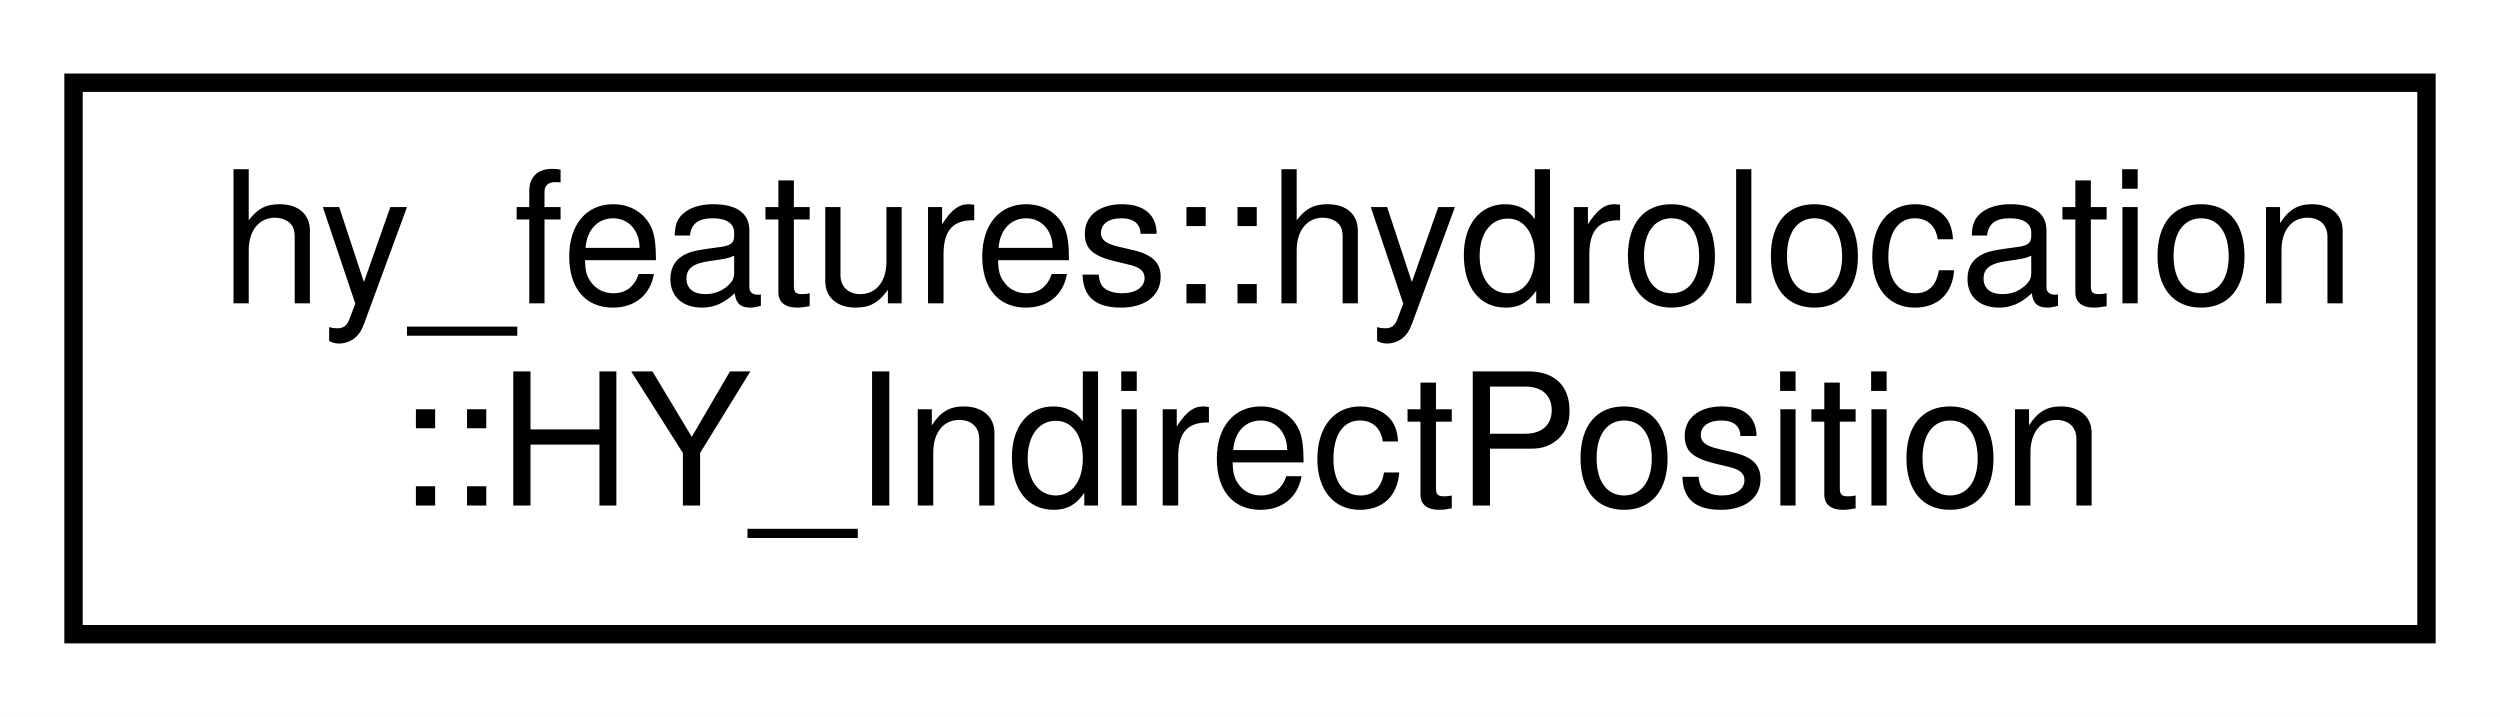
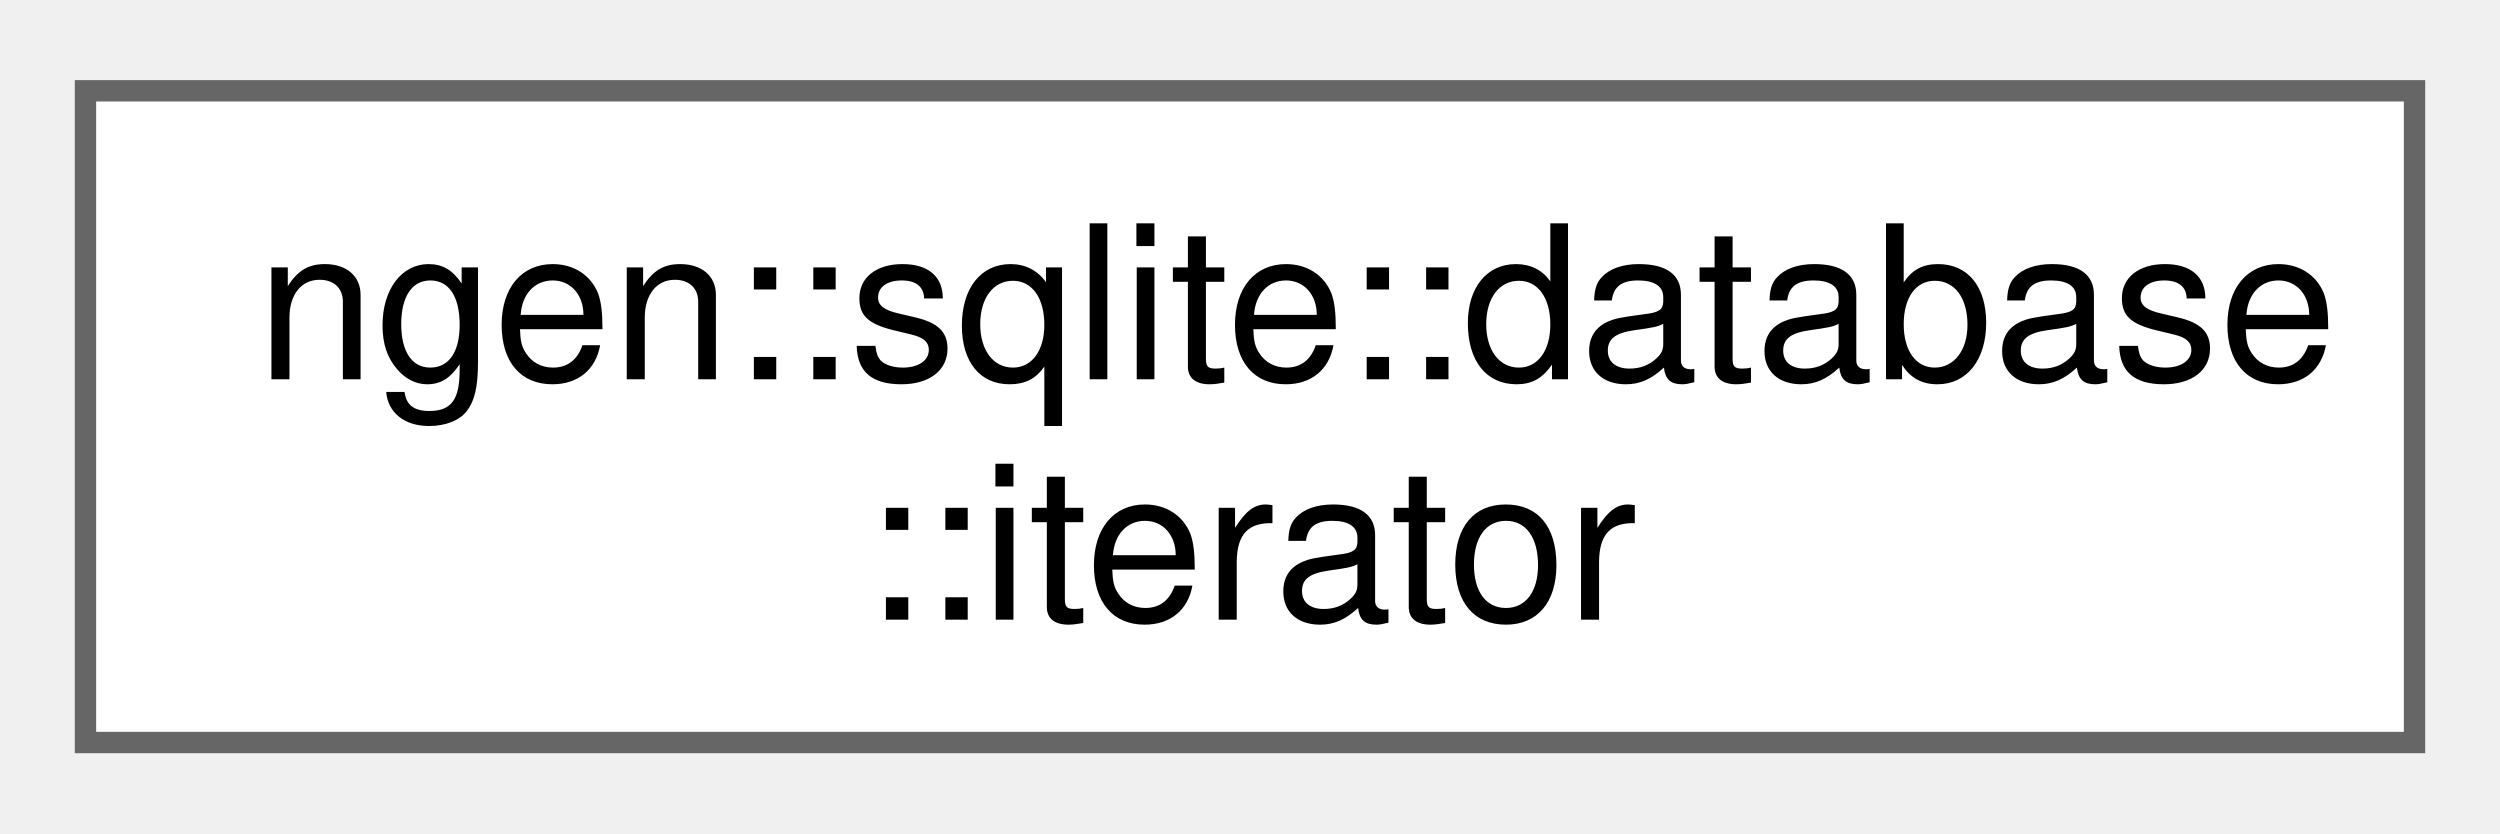
- <svg xmlns="http://www.w3.org/2000/svg" xmlns:xlink="http://www.w3.org/1999/xlink" width="136pt" height="39pt" viewBox="0.00 0.00 136.00 39.00">
-   <g id="graph0" class="graph" transform="scale(1 1) rotate(0) translate(4 35)">
-     <polygon fill="white" stroke="transparent" points="-4,4 -4,-35 132,-35 132,4 -4,4" />
-     <g id="node1" class="node">
-       <g id="a_node1">
-         <a xlink:href="classhy__features_1_1hydrolocation_1_1_h_y___indirect_position.html" target="_top" xlink:title=" ">
-           <polygon fill="white" stroke="black" points="0,-0.5 0,-30.5 128,-30.5 128,-0.5 0,-0.5" />
-           <text text-anchor="start" x="8" y="-18.5" font-family="Helvetica,sans-Serif" font-size="10.00">hy_features::hydrolocation</text>
-           <text text-anchor="middle" x="64" y="-7.5" font-family="Helvetica,sans-Serif" font-size="10.00">::HY_IndirectPosition</text>
+ <svg xmlns="http://www.w3.org/2000/svg" xmlns:xlink="http://www.w3.org/1999/xlink" width="117pt" height="39pt" viewBox="0.00 0.00 117.00 38.50">
+   <g id="graph0" class="graph" transform="scale(1 1) rotate(0) translate(4 34.5)">
+     <g id="Node000000" class="node">
+       <g id="a_Node000000">
+         <a xlink:href="structngen_1_1sqlite_1_1database_1_1iterator.html" target="_top" xlink:title=" ">
+           <polygon fill="white" stroke="#666666" points="109,-30.5 0,-30.5 0,0 109,0 109,-30.5" />
+           <text text-anchor="start" x="8" y="-17" font-family="Helvetica,sans-Serif" font-size="10.00">ngen::sqlite::database</text>
+           <text text-anchor="middle" x="54.5" y="-5.75" font-family="Helvetica,sans-Serif" font-size="10.00">::iterator</text>
        </a>
      </g>
    </g>
  </g>
</svg>
